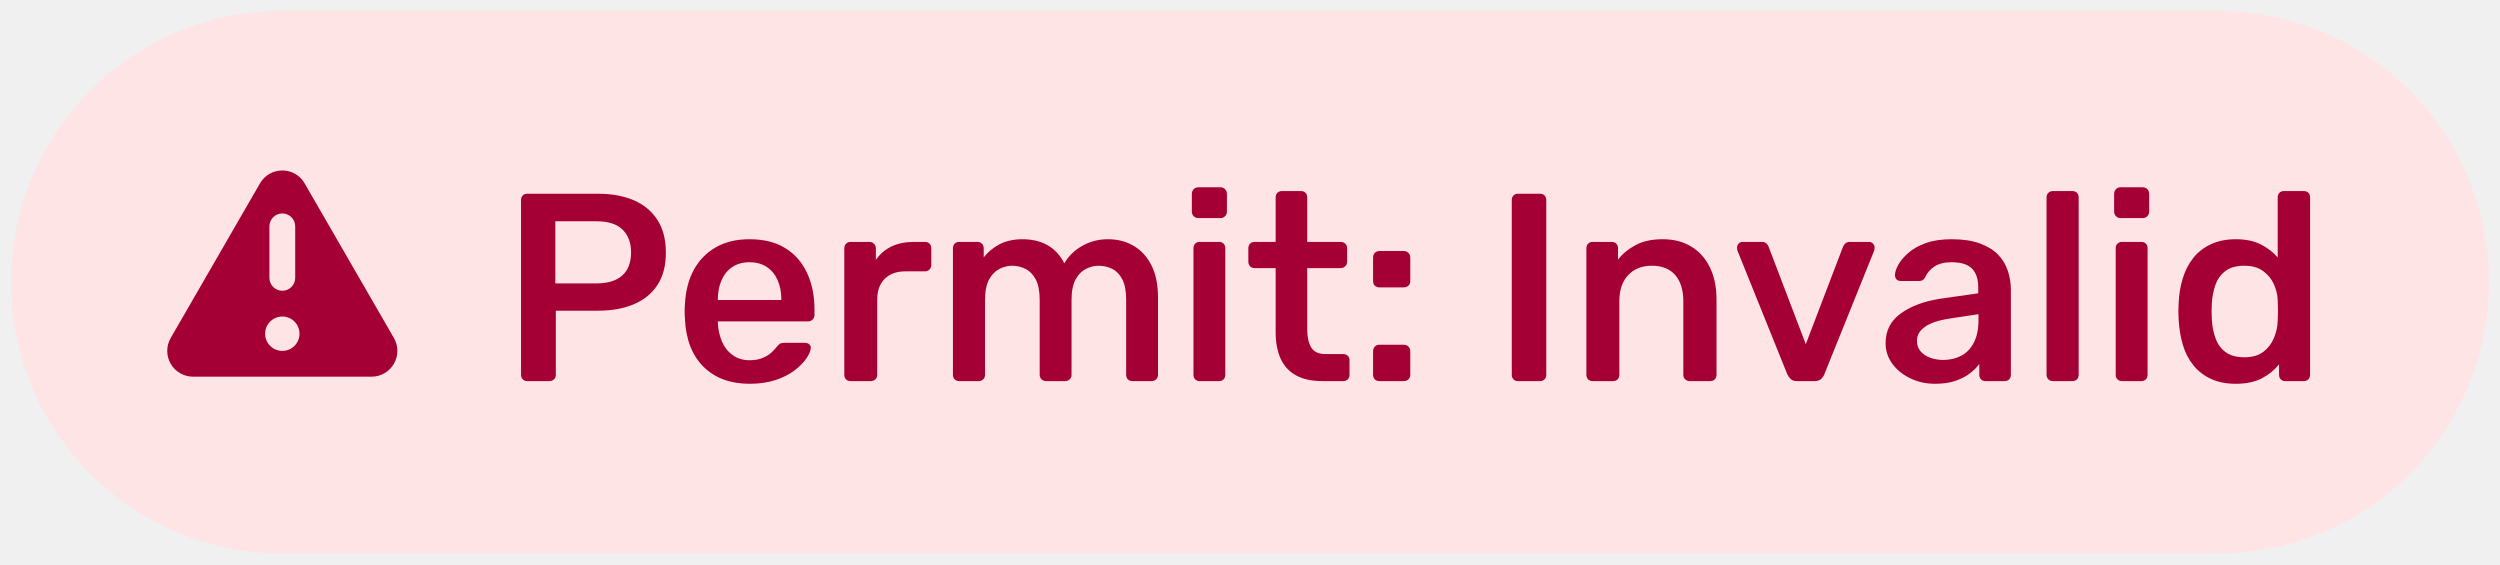
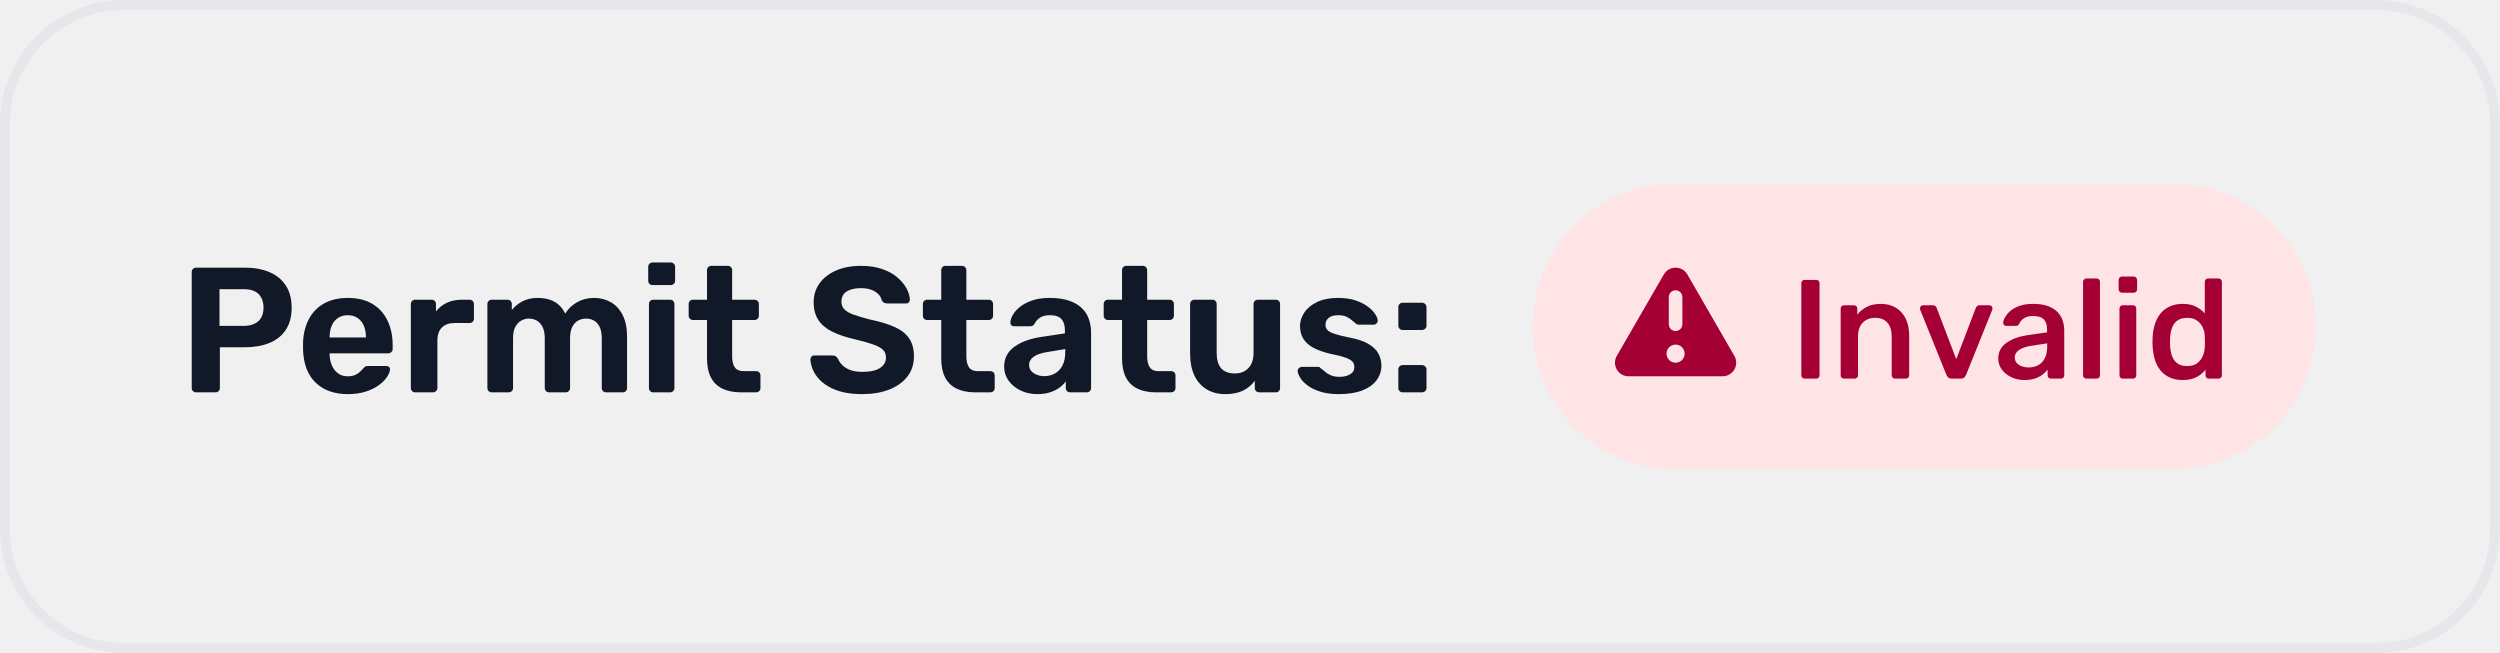
- <svg xmlns="http://www.w3.org/2000/svg" width="132.9" height="30" viewBox="0 0 691 156" role="img" aria-label="Permit: Invalid">
+ <svg xmlns="http://www.w3.org/2000/svg" width="252.3" height="65.9" viewBox="0 0 252.3 65.9" role="img" aria-label="Permit Status: Invalid">
  <style>
-     .pill { fill: rgb(255,228,230); stroke: transparent; }
-     .ink  { fill: rgb(165,0,54); }
+     .tile  { fill: transparent; stroke: rgb(229,231,235); }
+     .label { fill: #111827; }
+     .pill  { fill: rgb(255,228,230); stroke: transparent; }
+     .ink   { fill: rgb(165,0,54); }
    @media (prefers-color-scheme: dark) {
-       .pill { fill: rgb(165,0,54); stroke: rgb(255,32,86); }
-       .ink  { fill: rgb(255,228,230); }
+       .tile  { stroke: rgb(71,85,105); }
+       .label { fill: #FFFFFF; }
+       .pill  { fill: rgb(165,0,54); stroke: rgb(255,32,86); }
+       .ink   { fill: rgb(255,228,230); }
    }
  </style>
-   <rect class="pill" x="3" y="3" width="685" height="150" rx="75" ry="75" fill="rgb(255,228,230)" stroke="transparent" stroke-width="6" />
-   <g class="ink" fill="rgb(165,0,54)" transform="translate(40,40) scale(4.75)">
-     <path fill-rule="evenodd" d="M6.701 2.25c.577-1 2.02-1 2.598 0l5.196 9a1.5 1.5 0 0 1-1.299 2.25H2.804a1.5 1.5 0 0 1-1.3-2.25l5.197-9ZM8 4a.75.75 0 0 1 .75.75v3a.75.75 0 1 1-1.5 0v-3A.75.75 0 0 1 8 4Zm0 8a1 1 0 1 0 0-2 1 1 0 0 0 0 2Z" clip-rule="evenodd" />
+   <rect class="tile" x="0.5" y="0.5" width="251.3" height="64.9" rx="12" ry="12" stroke-width="1" />
+   <g transform="translate(18,14) scale(0.242949)">
+     <g class="label" transform="translate(0 105.35)">
+       <path d="M7.40 0.00Q6.59 0.00 6.07 -0.52Q5.55 -1.04 5.55 -1.78L5.55 -49.95Q5.55 -50.76 6.07 -51.28Q6.59 -51.80 7.40 -51.80L27.45 -51.80Q33.45 -51.80 37.81 -49.95Q42.18 -48.10 44.62 -44.40Q47.06 -40.70 47.06 -35.15Q47.06 -29.60 44.62 -25.94Q42.18 -22.27 37.81 -20.50Q33.45 -18.72 27.45 -18.72L17.24 -18.72L17.24 -1.78Q17.24 -1.04 16.72 -0.52Q16.21 0.00 15.39 0.00ZM17.09 -27.60L27.08 -27.60Q31.01 -27.60 33.19 -29.53Q35.37 -31.45 35.37 -35.22Q35.37 -38.63 33.41 -40.74Q31.45 -42.85 27.08 -42.85L17.09 -42.85ZM70.37 0.74Q62.01 0.74 57.05 -4.00Q52.10 -8.73 51.80 -17.69Q51.80 -18.28 51.80 -19.31Q51.80 -20.35 51.80 -21.02Q52.10 -26.64 54.39 -30.75Q56.68 -34.85 60.75 -37.04Q64.82 -39.22 70.37 -39.22Q76.52 -39.22 80.66 -36.70Q84.80 -34.19 86.91 -29.75Q89.02 -25.31 89.02 -19.61L89.02 -17.98Q89.02 -17.24 88.47 -16.72Q87.91 -16.21 87.17 -16.21L62.83 -16.21Q62.83 -16.13 62.83 -15.95Q62.83 -15.76 62.83 -15.61Q62.90 -13.17 63.79 -11.14Q64.68 -9.10 66.34 -7.88Q68.01 -6.66 70.30 -6.66Q72.15 -6.66 73.41 -7.21Q74.67 -7.77 75.48 -8.55Q76.29 -9.32 76.66 -9.77Q77.33 -10.58 77.74 -10.77Q78.14 -10.95 79.03 -10.95L86.36 -10.95Q87.02 -10.95 87.51 -10.54Q87.99 -10.14 87.91 -9.40Q87.84 -8.21 86.73 -6.47Q85.62 -4.74 83.40 -3.07Q81.18 -1.41 77.92 -0.33Q74.67 0.74 70.37 0.74ZM62.83 -22.79L77.92 -22.79L77.92 -22.94Q77.92 -25.68 77.03 -27.71Q76.15 -29.75 74.44 -30.89Q72.74 -32.04 70.37 -32.04Q68.01 -32.04 66.30 -30.89Q64.60 -29.75 63.71 -27.71Q62.83 -25.68 62.83 -22.94ZM98.35 0.00Q97.61 0.00 97.09 -0.52Q96.57 -1.04 96.57 -1.78L96.57 -36.63Q96.57 -37.44 97.09 -37.96Q97.61 -38.48 98.35 -38.48L105.23 -38.48Q105.97 -38.48 106.49 -37.96Q107.01 -37.44 107.01 -36.63L107.01 -33.60Q108.86 -35.96 111.56 -37.22Q114.26 -38.48 117.81 -38.48L120.92 -38.48Q121.73 -38.48 122.25 -37.96Q122.77 -37.44 122.77 -36.70L122.77 -30.56Q122.77 -29.82 122.25 -29.30Q121.73 -28.79 120.92 -28.79L114.70 -28.79Q111.30 -28.79 109.45 -26.90Q107.60 -25.01 107.60 -21.68L107.60 -1.78Q107.60 -1.04 107.04 -0.52Q106.49 0.00 105.75 0.00ZM130.15 0.00Q129.41 0.00 128.89 -0.52Q128.37 -1.04 128.37 -1.78L128.37 -36.70Q128.37 -37.44 128.89 -37.96Q129.41 -38.48 130.15 -38.48L136.66 -38.48Q137.47 -38.48 137.99 -37.96Q138.51 -37.44 138.51 -36.70L138.51 -34.19Q140.06 -36.19 142.69 -37.67Q145.32 -39.15 148.94 -39.22Q157.45 -39.37 160.71 -32.71Q162.41 -35.59 165.59 -37.41Q168.77 -39.22 172.70 -39.22Q176.54 -39.22 179.65 -37.44Q182.76 -35.67 184.57 -32.08Q186.39 -28.49 186.39 -22.94L186.39 -1.78Q186.39 -1.04 185.87 -0.52Q185.35 0.00 184.61 0.00L177.65 0.00Q176.91 0.00 176.40 -0.52Q175.88 -1.04 175.88 -1.78L175.88 -22.42Q175.88 -25.46 174.95 -27.27Q174.03 -29.08 172.55 -29.86Q171.07 -30.64 169.22 -30.64Q167.66 -30.64 166.15 -29.86Q164.63 -29.08 163.67 -27.27Q162.71 -25.46 162.71 -22.42L162.71 -1.78Q162.71 -1.04 162.19 -0.52Q161.67 0.00 160.93 0.00L153.97 0.00Q153.23 0.00 152.72 -0.52Q152.20 -1.04 152.20 -1.78L152.20 -22.42Q152.20 -25.46 151.24 -27.27Q150.27 -29.08 148.79 -29.86Q147.31 -30.64 145.54 -30.64Q143.98 -30.64 142.47 -29.82Q140.95 -29.01 139.99 -27.23Q139.03 -25.46 139.03 -22.42L139.03 -1.78Q139.03 -1.04 138.51 -0.52Q137.99 0.00 137.18 0.00ZM197.25 0.00Q196.51 0.00 195.99 -0.52Q195.48 -1.04 195.48 -1.78L195.48 -36.70Q195.48 -37.44 195.99 -37.96Q196.51 -38.48 197.25 -38.48L204.28 -38.48Q205.02 -38.48 205.54 -37.96Q206.06 -37.44 206.06 -36.70L206.06 -1.78Q206.06 -1.04 205.54 -0.52Q205.02 0.00 204.28 0.00ZM197.03 -44.55Q196.22 -44.55 195.70 -45.07Q195.18 -45.58 195.18 -46.32L195.18 -52.10Q195.18 -52.91 195.70 -53.43Q196.22 -53.95 197.03 -53.95L204.50 -53.95Q205.24 -53.95 205.80 -53.43Q206.35 -52.91 206.35 -52.10L206.35 -46.32Q206.35 -45.58 205.80 -45.07Q205.24 -44.55 204.50 -44.55ZM233.66 0.00Q229.15 0.00 225.97 -1.55Q222.79 -3.11 221.20 -6.22Q219.60 -9.32 219.60 -14.06L219.60 -30.04L213.76 -30.04Q213.02 -30.04 212.50 -30.56Q211.98 -31.08 211.98 -31.82L211.98 -36.70Q211.98 -37.44 212.50 -37.96Q213.02 -38.48 213.76 -38.48L219.60 -38.48L219.60 -50.76Q219.60 -51.50 220.09 -52.02Q220.57 -52.54 221.38 -52.54L228.26 -52.54Q229.00 -52.54 229.52 -52.02Q230.04 -51.50 230.04 -50.76L230.04 -38.48L239.29 -38.48Q240.10 -38.48 240.62 -37.96Q241.14 -37.44 241.14 -36.70L241.14 -31.82Q241.14 -31.08 240.62 -30.56Q240.10 -30.04 239.29 -30.04L230.04 -30.04L230.04 -14.95Q230.04 -12.06 231.11 -10.43Q232.18 -8.81 234.70 -8.81L239.95 -8.81Q240.77 -8.81 241.29 -8.29Q241.80 -7.77 241.80 -7.03L241.80 -1.78Q241.80 -1.04 241.29 -0.52Q240.77 0.00 239.95 0.00ZM284.10 0.74Q276.99 0.74 272.26 -1.33Q267.52 -3.40 265.12 -6.73Q262.71 -10.06 262.56 -13.76Q262.56 -14.36 263.01 -14.84Q263.45 -15.32 264.12 -15.32L271.67 -15.32Q272.63 -15.32 273.15 -14.91Q273.66 -14.50 274.03 -13.91Q274.55 -12.58 275.74 -11.36Q276.92 -10.14 278.96 -9.32Q280.99 -8.51 284.10 -8.51Q289.06 -8.51 291.50 -10.14Q293.94 -11.77 293.94 -14.50Q293.94 -16.50 292.65 -17.72Q291.35 -18.94 288.50 -19.94Q285.65 -20.94 280.99 -22.05Q275.44 -23.31 271.63 -25.20Q267.82 -27.08 265.86 -30.04Q263.90 -33.00 263.90 -37.44Q263.90 -41.81 266.30 -45.21Q268.71 -48.62 273.15 -50.58Q277.59 -52.54 283.65 -52.54Q288.54 -52.54 292.31 -51.24Q296.09 -49.95 298.60 -47.80Q301.12 -45.66 302.45 -43.22Q303.78 -40.77 303.86 -38.48Q303.86 -37.89 303.45 -37.41Q303.04 -36.93 302.30 -36.93L294.46 -36.93Q293.72 -36.93 293.13 -37.22Q292.53 -37.52 292.16 -38.26Q291.79 -40.33 289.50 -41.81Q287.21 -43.29 283.65 -43.29Q279.88 -43.29 277.66 -41.92Q275.44 -40.55 275.44 -37.67Q275.44 -35.82 276.59 -34.56Q277.73 -33.30 280.32 -32.34Q282.91 -31.38 287.21 -30.27Q293.64 -28.93 297.68 -27.08Q301.71 -25.23 303.63 -22.31Q305.56 -19.39 305.56 -15.02Q305.56 -10.06 302.82 -6.55Q300.08 -3.03 295.27 -1.15Q290.46 0.74 284.10 0.74ZM330.96 0.00Q326.44 0.00 323.26 -1.55Q320.08 -3.11 318.49 -6.22Q316.90 -9.32 316.90 -14.06L316.90 -30.04L311.05 -30.04Q310.31 -30.04 309.79 -30.56Q309.27 -31.08 309.27 -31.82L309.27 -36.70Q309.27 -37.44 309.79 -37.96Q310.31 -38.48 311.05 -38.48L316.90 -38.48L316.90 -50.76Q316.90 -51.50 317.38 -52.02Q317.86 -52.54 318.67 -52.54L325.55 -52.54Q326.29 -52.54 326.81 -52.02Q327.33 -51.50 327.33 -50.76L327.33 -38.48L336.58 -38.48Q337.39 -38.48 337.91 -37.96Q338.43 -37.44 338.43 -36.70L338.43 -31.82Q338.43 -31.08 337.91 -30.56Q337.39 -30.04 336.58 -30.04L327.33 -30.04L327.33 -14.95Q327.33 -12.06 328.40 -10.43Q329.48 -8.81 331.99 -8.81L337.25 -8.81Q338.06 -8.81 338.58 -8.29Q339.10 -7.77 339.10 -7.03L339.10 -1.78Q339.10 -1.04 338.58 -0.52Q338.06 0.00 337.25 0.00ZM356.79 0.74Q352.95 0.74 349.84 -0.78Q346.73 -2.29 344.88 -4.85Q343.03 -7.40 343.03 -10.66Q343.03 -15.84 347.25 -18.91Q351.47 -21.98 358.42 -23.01L368.26 -24.49L368.26 -25.83Q368.26 -28.79 366.86 -30.41Q365.45 -32.04 361.97 -32.04Q359.46 -32.04 357.94 -31.04Q356.42 -30.04 355.61 -28.42Q355.02 -27.45 353.91 -27.45L347.25 -27.45Q346.36 -27.45 345.95 -27.93Q345.55 -28.42 345.62 -29.08Q345.62 -30.27 346.55 -32.00Q347.47 -33.74 349.43 -35.37Q351.39 -37.00 354.50 -38.11Q357.61 -39.22 362.05 -39.22Q366.71 -39.22 370.00 -38.07Q373.30 -36.93 375.29 -35.00Q377.29 -33.08 378.22 -30.41Q379.14 -27.75 379.14 -24.79L379.14 -1.78Q379.14 -1.04 378.62 -0.52Q378.11 0.00 377.37 0.00L370.48 0.00Q369.67 0.00 369.15 -0.52Q368.63 -1.04 368.63 -1.78L368.63 -4.59Q367.67 -3.18 366.08 -2.00Q364.49 -0.81 362.20 -0.04Q359.90 0.74 356.79 0.74ZM359.68 -6.73Q362.12 -6.73 364.08 -7.81Q366.04 -8.88 367.23 -11.10Q368.41 -13.32 368.41 -16.65L368.41 -17.98L361.31 -16.80Q357.24 -16.21 355.31 -14.80Q353.39 -13.39 353.39 -11.47Q353.39 -9.92 354.28 -8.88Q355.17 -7.84 356.61 -7.29Q358.05 -6.73 359.68 -6.73ZM406.06 0.00Q401.55 0.00 398.37 -1.55Q395.19 -3.11 393.60 -6.22Q392.00 -9.32 392.00 -14.06L392.00 -30.04L386.16 -30.04Q385.42 -30.04 384.90 -30.56Q384.38 -31.08 384.38 -31.82L384.38 -36.70Q384.38 -37.44 384.90 -37.96Q385.42 -38.48 386.16 -38.48L392.00 -38.48L392.00 -50.76Q392.00 -51.50 392.49 -52.02Q392.97 -52.54 393.78 -52.54L400.66 -52.54Q401.40 -52.54 401.92 -52.02Q402.44 -51.50 402.44 -50.76L402.44 -38.48L411.69 -38.48Q412.50 -38.48 413.02 -37.96Q413.54 -37.44 413.54 -36.70L413.54 -31.82Q413.54 -31.08 413.02 -30.56Q412.50 -30.04 411.69 -30.04L402.44 -30.04L402.44 -14.95Q402.44 -12.06 403.51 -10.43Q404.58 -8.81 407.10 -8.81L412.35 -8.81Q413.17 -8.81 413.69 -8.29Q414.20 -7.77 414.20 -7.03L414.20 -1.78Q414.20 -1.04 413.69 -0.52Q413.17 0.00 412.35 0.00ZM434.86 0.74Q430.42 0.74 427.13 -1.26Q423.84 -3.26 422.06 -6.99Q420.28 -10.73 420.28 -15.91L420.28 -36.70Q420.28 -37.44 420.80 -37.96Q421.32 -38.48 422.06 -38.48L429.53 -38.48Q430.27 -38.48 430.79 -37.96Q431.31 -37.44 431.31 -36.70L431.31 -16.35Q431.31 -7.84 438.86 -7.84Q442.41 -7.84 444.52 -10.10Q446.63 -12.36 446.63 -16.35L446.63 -36.70Q446.63 -37.44 447.15 -37.96Q447.66 -38.48 448.48 -38.48L455.88 -38.48Q456.62 -38.48 457.14 -37.96Q457.65 -37.44 457.65 -36.70L457.65 -1.78Q457.65 -1.04 457.14 -0.52Q456.62 0.00 455.88 0.00L449.00 0.00Q448.18 0.00 447.66 -0.52Q447.15 -1.04 447.15 -1.78L447.15 -4.81Q445.22 -2.15 442.22 -0.70Q439.23 0.74 434.86 0.74ZM482.13 0.74Q477.54 0.74 474.32 -0.30Q471.11 -1.33 469.03 -2.89Q466.96 -4.44 466.00 -6.07Q465.04 -7.70 464.96 -8.73Q464.89 -9.55 465.48 -10.06Q466.07 -10.58 466.67 -10.58L473.40 -10.58Q473.70 -10.58 473.92 -10.51Q474.14 -10.43 474.44 -10.06Q475.40 -9.40 476.40 -8.51Q477.40 -7.62 478.84 -7.03Q480.28 -6.44 482.35 -6.44Q484.94 -6.44 486.72 -7.47Q488.50 -8.51 488.50 -10.51Q488.50 -11.91 487.68 -12.80Q486.87 -13.69 484.68 -14.47Q482.50 -15.24 478.36 -16.06Q474.29 -17.02 471.51 -18.50Q468.74 -19.98 467.33 -22.24Q465.93 -24.49 465.93 -27.60Q465.93 -30.41 467.70 -33.11Q469.48 -35.82 473.03 -37.52Q476.58 -39.22 481.76 -39.22Q485.83 -39.22 488.87 -38.22Q491.90 -37.22 493.93 -35.74Q495.97 -34.26 497.04 -32.67Q498.12 -31.08 498.19 -29.90Q498.26 -29.16 497.75 -28.64Q497.23 -28.12 496.56 -28.12L490.35 -28.12Q489.98 -28.12 489.68 -28.23Q489.38 -28.34 489.16 -28.56Q488.27 -29.23 487.35 -30.04Q486.42 -30.86 485.13 -31.45Q483.83 -32.04 481.76 -32.04Q479.17 -32.04 477.84 -30.93Q476.51 -29.82 476.51 -28.12Q476.51 -26.94 477.17 -26.05Q477.84 -25.16 479.91 -24.42Q481.98 -23.68 486.28 -22.79Q491.31 -21.90 494.27 -20.16Q497.23 -18.43 498.49 -16.09Q499.74 -13.76 499.74 -11.10Q499.74 -7.70 497.71 -5.00Q495.67 -2.29 491.75 -0.78Q487.83 0.74 482.13 0.74ZM508.56 -25.90Q507.82 -25.90 507.30 -26.42Q506.78 -26.94 506.78 -27.68L506.78 -35.37Q506.78 -36.19 507.30 -36.70Q507.82 -37.22 508.56 -37.22L516.62 -37.22Q517.36 -37.22 517.92 -36.70Q518.47 -36.19 518.47 -35.37L518.47 -27.68Q518.47 -26.94 517.92 -26.42Q517.36 -25.90 516.62 -25.90ZM508.56 0.00Q507.82 0.00 507.30 -0.52Q506.78 -1.04 506.78 -1.78L506.78 -9.47Q506.78 -10.29 507.30 -10.80Q507.82 -11.32 508.56 -11.32L516.62 -11.32Q517.36 -11.32 517.92 -10.80Q518.47 -10.29 518.47 -9.47L518.47 -1.78Q518.47 -1.04 517.92 -0.52Q517.36 0.00 516.62 0.00Z" />
+     </g>
  </g>
-   <g class="ink" fill="rgb(165,0,54)" transform="translate(138 105.35)">
-     <path d="M7.70 0.00Q6.96 0.00 6.47 -0.48Q5.99 -0.96 5.99 -1.78L5.99 -50.02Q5.99 -50.84 6.47 -51.32Q6.96 -51.80 7.70 -51.80L27.23 -51.80Q32.93 -51.80 37.15 -49.99Q41.37 -48.17 43.70 -44.55Q46.03 -40.92 46.03 -35.52Q46.03 -30.12 43.70 -26.57Q41.37 -23.01 37.15 -21.24Q32.93 -19.46 27.23 -19.46L15.61 -19.46L15.61 -1.78Q15.61 -0.96 15.10 -0.48Q14.58 0.00 13.76 0.00ZM15.47 -27.01L26.86 -27.01Q31.52 -27.01 33.97 -29.19Q36.41 -31.38 36.41 -35.59Q36.41 -39.52 34.08 -41.85Q31.75 -44.18 26.86 -44.18L15.47 -44.18ZM69.21 0.74Q61.14 0.74 56.40 -4.00Q51.67 -8.73 51.30 -17.24Q51.22 -18.06 51.22 -19.31Q51.22 -20.57 51.30 -21.31Q51.59 -26.86 53.81 -30.86Q56.03 -34.85 59.92 -37.04Q63.80 -39.22 69.13 -39.22Q75.05 -39.22 79.01 -36.78Q82.97 -34.34 85.04 -29.93Q87.11 -25.53 87.11 -19.76L87.11 -18.28Q87.11 -17.54 86.60 -17.02Q86.08 -16.50 85.34 -16.50L60.40 -16.50Q60.40 -16.50 60.40 -16.28Q60.40 -16.06 60.40 -15.91Q60.55 -13.25 61.55 -10.91Q62.55 -8.58 64.51 -7.18Q66.47 -5.77 69.13 -5.77Q71.35 -5.77 72.87 -6.44Q74.39 -7.10 75.31 -7.99Q76.24 -8.88 76.61 -9.40Q77.27 -10.21 77.68 -10.40Q78.09 -10.58 78.90 -10.58L84.45 -10.58Q85.19 -10.58 85.67 -10.17Q86.15 -9.77 86.08 -9.10Q86.00 -7.92 84.86 -6.25Q83.71 -4.59 81.60 -2.96Q79.49 -1.33 76.35 -0.30Q73.20 0.74 69.21 0.74ZM60.40 -22.42L77.94 -22.42L77.94 -22.64Q77.94 -25.60 76.90 -27.93Q75.87 -30.27 73.91 -31.56Q71.94 -32.86 69.13 -32.86Q66.39 -32.86 64.43 -31.56Q62.47 -30.27 61.44 -27.93Q60.40 -25.60 60.40 -22.64ZM97.05 0.00Q96.31 0.00 95.83 -0.48Q95.35 -0.96 95.35 -1.78L95.35 -36.70Q95.35 -37.44 95.83 -37.96Q96.31 -38.48 97.05 -38.48L102.30 -38.48Q103.04 -38.48 103.56 -37.96Q104.08 -37.44 104.08 -36.70L104.08 -33.52Q105.78 -35.96 108.41 -37.22Q111.03 -38.48 114.66 -38.48L117.69 -38.48Q118.43 -38.48 118.91 -38.00Q119.40 -37.52 119.40 -36.70L119.40 -32.12Q119.40 -31.38 118.91 -30.86Q118.43 -30.34 117.69 -30.34L112.29 -30.34Q108.59 -30.34 106.52 -28.27Q104.45 -26.20 104.45 -22.50L104.45 -1.78Q104.45 -0.96 103.93 -0.48Q103.41 0.00 102.67 0.00ZM127.09 0.00Q126.35 0.00 125.86 -0.48Q125.38 -0.96 125.38 -1.78L125.38 -36.70Q125.38 -37.52 125.86 -38.00Q126.35 -38.48 127.09 -38.48L132.12 -38.48Q132.86 -38.48 133.38 -38.00Q133.89 -37.52 133.89 -36.70L133.89 -34.19Q135.52 -36.33 138.11 -37.74Q140.70 -39.15 144.33 -39.22Q152.76 -39.29 156.17 -32.56Q157.87 -35.52 161.09 -37.37Q164.31 -39.22 168.30 -39.22Q172.15 -39.22 175.26 -37.44Q178.37 -35.67 180.22 -32.08Q182.07 -28.49 182.07 -23.01L182.07 -1.78Q182.07 -0.96 181.55 -0.48Q181.03 0.00 180.29 0.00L175.04 0.00Q174.22 0.00 173.74 -0.48Q173.26 -0.96 173.26 -1.78L173.26 -22.42Q173.26 -26.05 172.23 -28.08Q171.19 -30.12 169.45 -31.01Q167.71 -31.89 165.64 -31.89Q163.86 -31.89 162.12 -31.01Q160.39 -30.12 159.28 -28.08Q158.17 -26.05 158.17 -22.42L158.17 -1.78Q158.17 -0.96 157.65 -0.48Q157.13 0.00 156.39 0.00L151.14 0.00Q150.40 0.00 149.88 -0.48Q149.36 -0.96 149.36 -1.78L149.36 -22.42Q149.36 -26.05 148.29 -28.08Q147.21 -30.12 145.47 -31.01Q143.74 -31.89 141.74 -31.89Q139.96 -31.89 138.22 -31.01Q136.48 -30.12 135.37 -28.08Q134.26 -26.05 134.26 -22.42L134.26 -1.78Q134.26 -0.96 133.75 -0.48Q133.23 0.00 132.49 0.00ZM193.57 0.00Q192.83 0.00 192.35 -0.48Q191.87 -0.96 191.87 -1.78L191.87 -36.70Q191.87 -37.52 192.35 -38.00Q192.83 -38.48 193.57 -38.48L198.97 -38.48Q199.71 -38.48 200.19 -38.00Q200.67 -37.52 200.67 -36.70L200.67 -1.78Q200.67 -0.96 200.19 -0.48Q199.71 0.00 198.97 0.00ZM193.20 -45.07Q192.46 -45.07 191.94 -45.58Q191.42 -46.10 191.42 -46.84L191.42 -51.73Q191.42 -52.54 191.94 -53.06Q192.46 -53.58 193.20 -53.58L199.34 -53.58Q200.08 -53.58 200.60 -53.06Q201.12 -52.54 201.12 -51.73L201.12 -46.84Q201.12 -46.10 200.60 -45.58Q200.08 -45.07 199.34 -45.07ZM227.54 0.00Q223.17 0.00 220.29 -1.55Q217.40 -3.11 216.00 -6.14Q214.59 -9.18 214.59 -13.54L214.59 -31.23L208.82 -31.23Q208.00 -31.23 207.52 -31.75Q207.04 -32.26 207.04 -33.00L207.04 -36.70Q207.04 -37.52 207.52 -38.00Q208.00 -38.48 208.82 -38.48L214.59 -38.48L214.59 -50.76Q214.59 -51.58 215.07 -52.06Q215.55 -52.54 216.37 -52.54L221.62 -52.54Q222.36 -52.54 222.84 -52.06Q223.32 -51.58 223.32 -50.76L223.32 -38.48L232.57 -38.48Q233.31 -38.48 233.83 -38.00Q234.35 -37.52 234.35 -36.70L234.35 -33.00Q234.35 -32.26 233.83 -31.75Q233.31 -31.23 232.57 -31.23L223.32 -31.23L223.32 -14.28Q223.32 -11.10 224.43 -9.29Q225.54 -7.47 228.35 -7.47L233.24 -7.47Q234.05 -7.47 234.53 -6.99Q235.01 -6.51 235.01 -5.77L235.01 -1.78Q235.01 -0.96 234.53 -0.48Q234.05 0.00 233.24 0.00ZM243.30 -25.90Q242.48 -25.90 242.00 -26.38Q241.52 -26.86 241.52 -27.68L241.52 -34.11Q241.52 -34.93 242.00 -35.45Q242.48 -35.96 243.30 -35.96L249.96 -35.96Q250.77 -35.96 251.29 -35.45Q251.81 -34.93 251.81 -34.11L251.81 -27.68Q251.81 -26.86 251.29 -26.38Q250.77 -25.90 249.96 -25.90ZM243.30 0.00Q242.48 0.00 242.00 -0.48Q241.52 -0.96 241.52 -1.78L241.52 -8.21Q241.52 -9.03 242.00 -9.55Q242.48 -10.06 243.30 -10.06L249.96 -10.06Q250.77 -10.06 251.29 -9.55Q251.81 -9.03 251.81 -8.21L251.81 -1.78Q251.81 -0.96 251.29 -0.48Q250.77 0.00 249.96 0.00ZM281.56 0.00Q280.82 0.00 280.34 -0.48Q279.86 -0.96 279.86 -1.78L279.86 -50.02Q279.86 -50.84 280.34 -51.32Q280.82 -51.80 281.56 -51.80L287.63 -51.80Q288.44 -51.80 288.92 -51.32Q289.40 -50.84 289.40 -50.02L289.40 -1.78Q289.40 -0.96 288.92 -0.48Q288.44 0.00 287.63 0.00ZM302.20 0.00Q301.46 0.00 300.97 -0.48Q300.49 -0.96 300.49 -1.78L300.49 -36.70Q300.49 -37.52 300.97 -38.00Q301.46 -38.48 302.20 -38.48L307.45 -38.48Q308.26 -38.48 308.74 -38.00Q309.23 -37.52 309.23 -36.70L309.23 -33.60Q311.15 -36.04 314.15 -37.63Q317.14 -39.22 321.58 -39.22Q326.17 -39.22 329.50 -37.18Q332.83 -35.15 334.64 -31.41Q336.46 -27.68 336.46 -22.57L336.46 -1.78Q336.46 -0.96 335.98 -0.48Q335.50 0.00 334.68 0.00L329.06 0.00Q328.32 0.00 327.80 -0.48Q327.28 -0.96 327.28 -1.78L327.28 -22.13Q327.28 -26.71 325.06 -29.30Q322.84 -31.89 318.55 -31.89Q314.48 -31.89 312.04 -29.30Q309.60 -26.71 309.60 -22.13L309.60 -1.78Q309.60 -0.96 309.11 -0.48Q308.63 0.00 307.82 0.00ZM358.70 0.00Q357.59 0.00 357.00 -0.55Q356.41 -1.11 356.04 -1.85L342.20 -36.19Q342.13 -36.56 342.13 -36.93Q342.13 -37.52 342.57 -38.00Q343.01 -38.48 343.68 -38.48L349.01 -38.48Q349.82 -38.48 350.30 -38.00Q350.78 -37.52 350.86 -37.15L361.14 -10.21L371.43 -37.15Q371.58 -37.52 372.02 -38.00Q372.47 -38.48 373.28 -38.48L378.61 -38.48Q379.27 -38.48 379.72 -38.00Q380.16 -37.52 380.16 -36.93Q380.16 -36.56 380.09 -36.19L366.25 -1.85Q365.95 -1.11 365.33 -0.55Q364.70 0.00 363.59 0.00ZM396.89 0.74Q393.11 0.74 390.01 -0.78Q386.90 -2.29 385.05 -4.81Q383.20 -7.33 383.20 -10.51Q383.20 -15.69 387.42 -18.72Q391.63 -21.76 398.44 -22.79L408.80 -24.27L408.80 -26.05Q408.80 -29.30 407.10 -31.08Q405.40 -32.86 401.40 -32.86Q398.52 -32.86 396.74 -31.71Q394.96 -30.56 394.15 -28.71Q393.63 -27.68 392.52 -27.68L387.42 -27.68Q386.60 -27.68 386.19 -28.16Q385.79 -28.64 385.79 -29.30Q385.79 -30.49 386.71 -32.15Q387.64 -33.82 389.49 -35.45Q391.34 -37.07 394.30 -38.15Q397.26 -39.22 401.48 -39.22Q406.06 -39.22 409.21 -38.07Q412.35 -36.93 414.24 -35.00Q416.13 -33.08 416.98 -30.52Q417.83 -27.97 417.83 -25.23L417.83 -1.78Q417.83 -0.96 417.35 -0.48Q416.87 0.00 416.05 0.00L410.80 0.00Q410.06 0.00 409.58 -0.48Q409.10 -0.96 409.10 -1.78L409.10 -4.74Q408.14 -3.40 406.51 -2.15Q404.88 -0.89 402.51 -0.07Q400.14 0.74 396.89 0.74ZM399.11 -5.85Q401.85 -5.85 404.07 -6.99Q406.29 -8.14 407.58 -10.62Q408.88 -13.10 408.88 -16.87L408.88 -18.50L401.11 -17.32Q396.44 -16.65 394.15 -15.06Q391.86 -13.47 391.86 -11.17Q391.86 -9.40 392.89 -8.21Q393.93 -7.03 395.59 -6.44Q397.26 -5.85 399.11 -5.85ZM429.47 0.00Q428.73 0.00 428.21 -0.48Q427.69 -0.96 427.69 -1.78L427.69 -50.76Q427.69 -51.58 428.21 -52.06Q428.73 -52.54 429.47 -52.54L434.80 -52.54Q435.61 -52.54 436.09 -52.06Q436.57 -51.58 436.57 -50.76L436.57 -1.78Q436.57 -0.96 436.09 -0.48Q435.61 0.00 434.80 0.00ZM448.52 0.00Q447.78 0.00 447.30 -0.48Q446.81 -0.96 446.81 -1.78L446.81 -36.70Q446.81 -37.52 447.30 -38.00Q447.78 -38.48 448.52 -38.48L453.92 -38.48Q454.66 -38.48 455.14 -38.00Q455.62 -37.52 455.62 -36.70L455.62 -1.78Q455.62 -0.96 455.14 -0.48Q454.66 0.00 453.92 0.00ZM448.15 -45.07Q447.41 -45.07 446.89 -45.58Q446.37 -46.10 446.37 -46.84L446.37 -51.73Q446.37 -52.54 446.89 -53.06Q447.41 -53.58 448.15 -53.58L454.29 -53.58Q455.03 -53.58 455.55 -53.06Q456.06 -52.54 456.06 -51.73L456.06 -46.84Q456.06 -46.10 455.55 -45.58Q455.03 -45.07 454.29 -45.07ZM479.97 0.74Q476.12 0.74 473.20 -0.59Q470.28 -1.92 468.32 -4.33Q466.35 -6.73 465.39 -9.95Q464.43 -13.17 464.21 -16.87Q464.13 -18.20 464.13 -19.28Q464.13 -20.35 464.21 -21.61Q464.36 -25.23 465.36 -28.45Q466.35 -31.67 468.28 -34.08Q470.20 -36.48 473.16 -37.85Q476.12 -39.22 479.97 -39.22Q484.11 -39.22 486.93 -37.78Q489.74 -36.33 491.59 -34.19L491.59 -50.76Q491.59 -51.58 492.07 -52.06Q492.55 -52.54 493.29 -52.54L498.77 -52.54Q499.58 -52.54 500.06 -52.06Q500.54 -51.58 500.54 -50.76L500.54 -1.78Q500.54 -0.96 500.06 -0.48Q499.58 0.00 498.77 0.00L493.66 0.00Q492.92 0.00 492.44 -0.48Q491.96 -0.96 491.96 -1.78L491.96 -4.66Q490.11 -2.29 487.22 -0.78Q484.34 0.74 479.97 0.74ZM482.41 -6.59Q485.67 -6.59 487.63 -8.10Q489.59 -9.62 490.55 -11.91Q491.51 -14.21 491.59 -16.65Q491.66 -17.98 491.66 -19.50Q491.66 -21.02 491.59 -22.35Q491.51 -24.64 490.52 -26.82Q489.52 -29.01 487.52 -30.45Q485.52 -31.89 482.41 -31.89Q479.08 -31.89 477.16 -30.45Q475.23 -29.01 474.38 -26.60Q473.53 -24.20 473.38 -21.46Q473.24 -19.24 473.38 -17.02Q473.53 -14.28 474.38 -11.88Q475.23 -9.47 477.16 -8.03Q479.08 -6.59 482.41 -6.59Z" />
+   <g transform="translate(154.1,17.95) scale(0.192308)">
+     <rect class="pill" x="3" y="3" width="411" height="150" rx="75" ry="75" stroke-width="6" />
+     <g class="ink" transform="translate(40,40) scale(4.75)">
+       <path fill-rule="evenodd" d="M6.701 2.25c.577-1 2.02-1 2.598 0l5.196 9a1.5 1.5 0 0 1-1.299 2.25H2.804a1.5 1.5 0 0 1-1.3-2.25l5.197-9ZM8 4a.75.75 0 0 1 .75.75v3a.75.75 0 1 1-1.5 0v-3A.75.75 0 0 1 8 4Zm0 8a1 1 0 1 0 0-2 1 1 0 0 0 0 2Z" clip-rule="evenodd" />
+     </g>
+     <g class="ink" transform="translate(138 105.35)">
+       <path d="M7.70 0.00Q6.96 0.00 6.47 -0.48Q5.99 -0.96 5.99 -1.78L5.99 -50.02Q5.99 -50.84 6.47 -51.32Q6.96 -51.80 7.70 -51.80L13.76 -51.80Q14.58 -51.80 15.06 -51.32Q15.54 -50.84 15.54 -50.02L15.54 -1.78Q15.54 -0.96 15.06 -0.48Q14.58 0.00 13.76 0.00ZM28.33 0.00Q27.59 0.00 27.11 -0.48Q26.63 -0.96 26.63 -1.78L26.63 -36.70Q26.63 -37.52 27.11 -38.00Q27.59 -38.48 28.33 -38.48L33.59 -38.48Q34.40 -38.48 34.88 -38.00Q35.36 -37.52 35.36 -36.70L35.36 -33.60Q37.29 -36.04 40.28 -37.63Q43.28 -39.22 47.72 -39.22Q52.31 -39.22 55.64 -37.18Q58.97 -35.15 60.78 -31.41Q62.59 -27.68 62.59 -22.57L62.59 -1.78Q62.59 -0.96 62.11 -0.48Q61.63 0.00 60.82 0.00L55.19 0.00Q54.45 0.00 53.94 -0.48Q53.42 -0.96 53.42 -1.78L53.42 -22.13Q53.42 -26.71 51.20 -29.30Q48.98 -31.89 44.69 -31.89Q40.62 -31.89 38.17 -29.30Q35.73 -26.71 35.73 -22.13L35.73 -1.78Q35.73 -0.96 35.25 -0.48Q34.77 0.00 33.96 0.00ZM84.84 0.00Q83.73 0.00 83.14 -0.55Q82.54 -1.11 82.17 -1.85L68.34 -36.19Q68.26 -36.56 68.26 -36.93Q68.26 -37.52 68.71 -38.00Q69.15 -38.48 69.82 -38.48L75.14 -38.48Q75.96 -38.48 76.44 -38.00Q76.92 -37.52 76.99 -37.15L87.28 -10.21L97.57 -37.15Q97.71 -37.52 98.16 -38.00Q98.60 -38.48 99.42 -38.48L104.74 -38.48Q105.41 -38.48 105.85 -38.00Q106.30 -37.52 106.30 -36.93Q106.30 -36.56 106.22 -36.19L92.39 -1.85Q92.09 -1.11 91.46 -0.55Q90.83 0.00 89.72 0.00ZM123.02 0.74Q119.25 0.74 116.14 -0.78Q113.03 -2.29 111.18 -4.81Q109.33 -7.33 109.33 -10.51Q109.33 -15.69 113.55 -18.72Q117.77 -21.76 124.58 -22.79L134.94 -24.27L134.94 -26.05Q134.94 -29.30 133.24 -31.08Q131.53 -32.86 127.54 -32.86Q124.65 -32.86 122.88 -31.71Q121.10 -30.56 120.29 -28.71Q119.77 -27.68 118.66 -27.68L113.55 -27.68Q112.74 -27.68 112.33 -28.16Q111.92 -28.64 111.92 -29.30Q111.92 -30.49 112.85 -32.15Q113.77 -33.82 115.62 -35.45Q117.47 -37.07 120.43 -38.15Q123.39 -39.22 127.61 -39.22Q132.20 -39.22 135.35 -38.07Q138.49 -36.93 140.38 -35.00Q142.26 -33.08 143.12 -30.52Q143.97 -27.97 143.97 -25.23L143.97 -1.78Q143.97 -0.96 143.49 -0.48Q143.00 0.00 142.19 0.00L136.94 0.00Q136.20 0.00 135.72 -0.48Q135.23 -0.96 135.23 -1.78L135.23 -4.74Q134.27 -3.40 132.64 -2.15Q131.02 -0.89 128.65 -0.07Q126.28 0.74 123.02 0.74ZM125.24 -5.85Q127.98 -5.85 130.20 -6.99Q132.42 -8.14 133.72 -10.62Q135.01 -13.10 135.01 -16.87L135.01 -18.50L127.24 -17.32Q122.58 -16.65 120.29 -15.06Q117.99 -13.47 117.99 -11.17Q117.99 -9.40 119.03 -8.21Q120.06 -7.03 121.73 -6.44Q123.39 -5.85 125.24 -5.85ZM155.61 0.00Q154.87 0.00 154.35 -0.48Q153.83 -0.96 153.83 -1.78L153.83 -50.76Q153.83 -51.58 154.35 -52.06Q154.87 -52.54 155.61 -52.54L160.93 -52.54Q161.75 -52.54 162.23 -52.06Q162.71 -51.58 162.71 -50.76L162.71 -1.78Q162.71 -0.96 162.23 -0.48Q161.75 0.00 160.93 0.00ZM174.65 0.00Q173.91 0.00 173.43 -0.48Q172.95 -0.96 172.95 -1.78L172.95 -36.70Q172.95 -37.52 173.43 -38.00Q173.91 -38.48 174.65 -38.48L180.05 -38.48Q180.79 -38.48 181.28 -38.00Q181.76 -37.52 181.76 -36.70L181.76 -1.78Q181.76 -0.96 181.28 -0.48Q180.79 0.00 180.05 0.00ZM174.28 -45.07Q173.54 -45.07 173.02 -45.58Q172.51 -46.10 172.51 -46.84L172.51 -51.73Q172.51 -52.54 173.02 -53.06Q173.54 -53.58 174.28 -53.58L180.42 -53.58Q181.16 -53.58 181.68 -53.06Q182.20 -52.54 182.20 -51.73L182.20 -46.84Q182.20 -46.10 181.68 -45.58Q181.16 -45.07 180.42 -45.07ZM206.11 0.74Q202.26 0.74 199.34 -0.59Q196.41 -1.92 194.45 -4.33Q192.49 -6.73 191.53 -9.95Q190.57 -13.17 190.34 -16.87Q190.27 -18.20 190.27 -19.28Q190.27 -20.35 190.34 -21.61Q190.49 -25.23 191.49 -28.45Q192.49 -31.67 194.41 -34.08Q196.34 -36.48 199.30 -37.85Q202.26 -39.22 206.11 -39.22Q210.25 -39.22 213.06 -37.78Q215.87 -36.33 217.72 -34.19L217.72 -50.76Q217.72 -51.58 218.21 -52.06Q218.69 -52.54 219.43 -52.54L224.90 -52.54Q225.72 -52.54 226.20 -52.06Q226.68 -51.58 226.68 -50.76L226.68 -1.78Q226.68 -0.96 226.20 -0.48Q225.72 0.00 224.90 0.00L219.80 0.00Q219.06 0.00 218.58 -0.48Q218.09 -0.96 218.09 -1.78L218.09 -4.66Q216.24 -2.29 213.36 -0.78Q210.47 0.74 206.11 0.74ZM208.55 -6.59Q211.80 -6.59 213.77 -8.10Q215.73 -9.62 216.69 -11.91Q217.65 -14.21 217.72 -16.65Q217.80 -17.98 217.80 -19.50Q217.80 -21.02 217.72 -22.35Q217.65 -24.64 216.65 -26.82Q215.65 -29.01 213.65 -30.45Q211.66 -31.89 208.55 -31.89Q205.22 -31.89 203.29 -30.45Q201.37 -29.01 200.52 -26.60Q199.67 -24.20 199.52 -21.46Q199.37 -19.24 199.52 -17.02Q199.67 -14.28 200.52 -11.88Q201.37 -9.47 203.29 -8.03Q205.22 -6.59 208.55 -6.59Z" />
+     </g>
  </g>
</svg>
